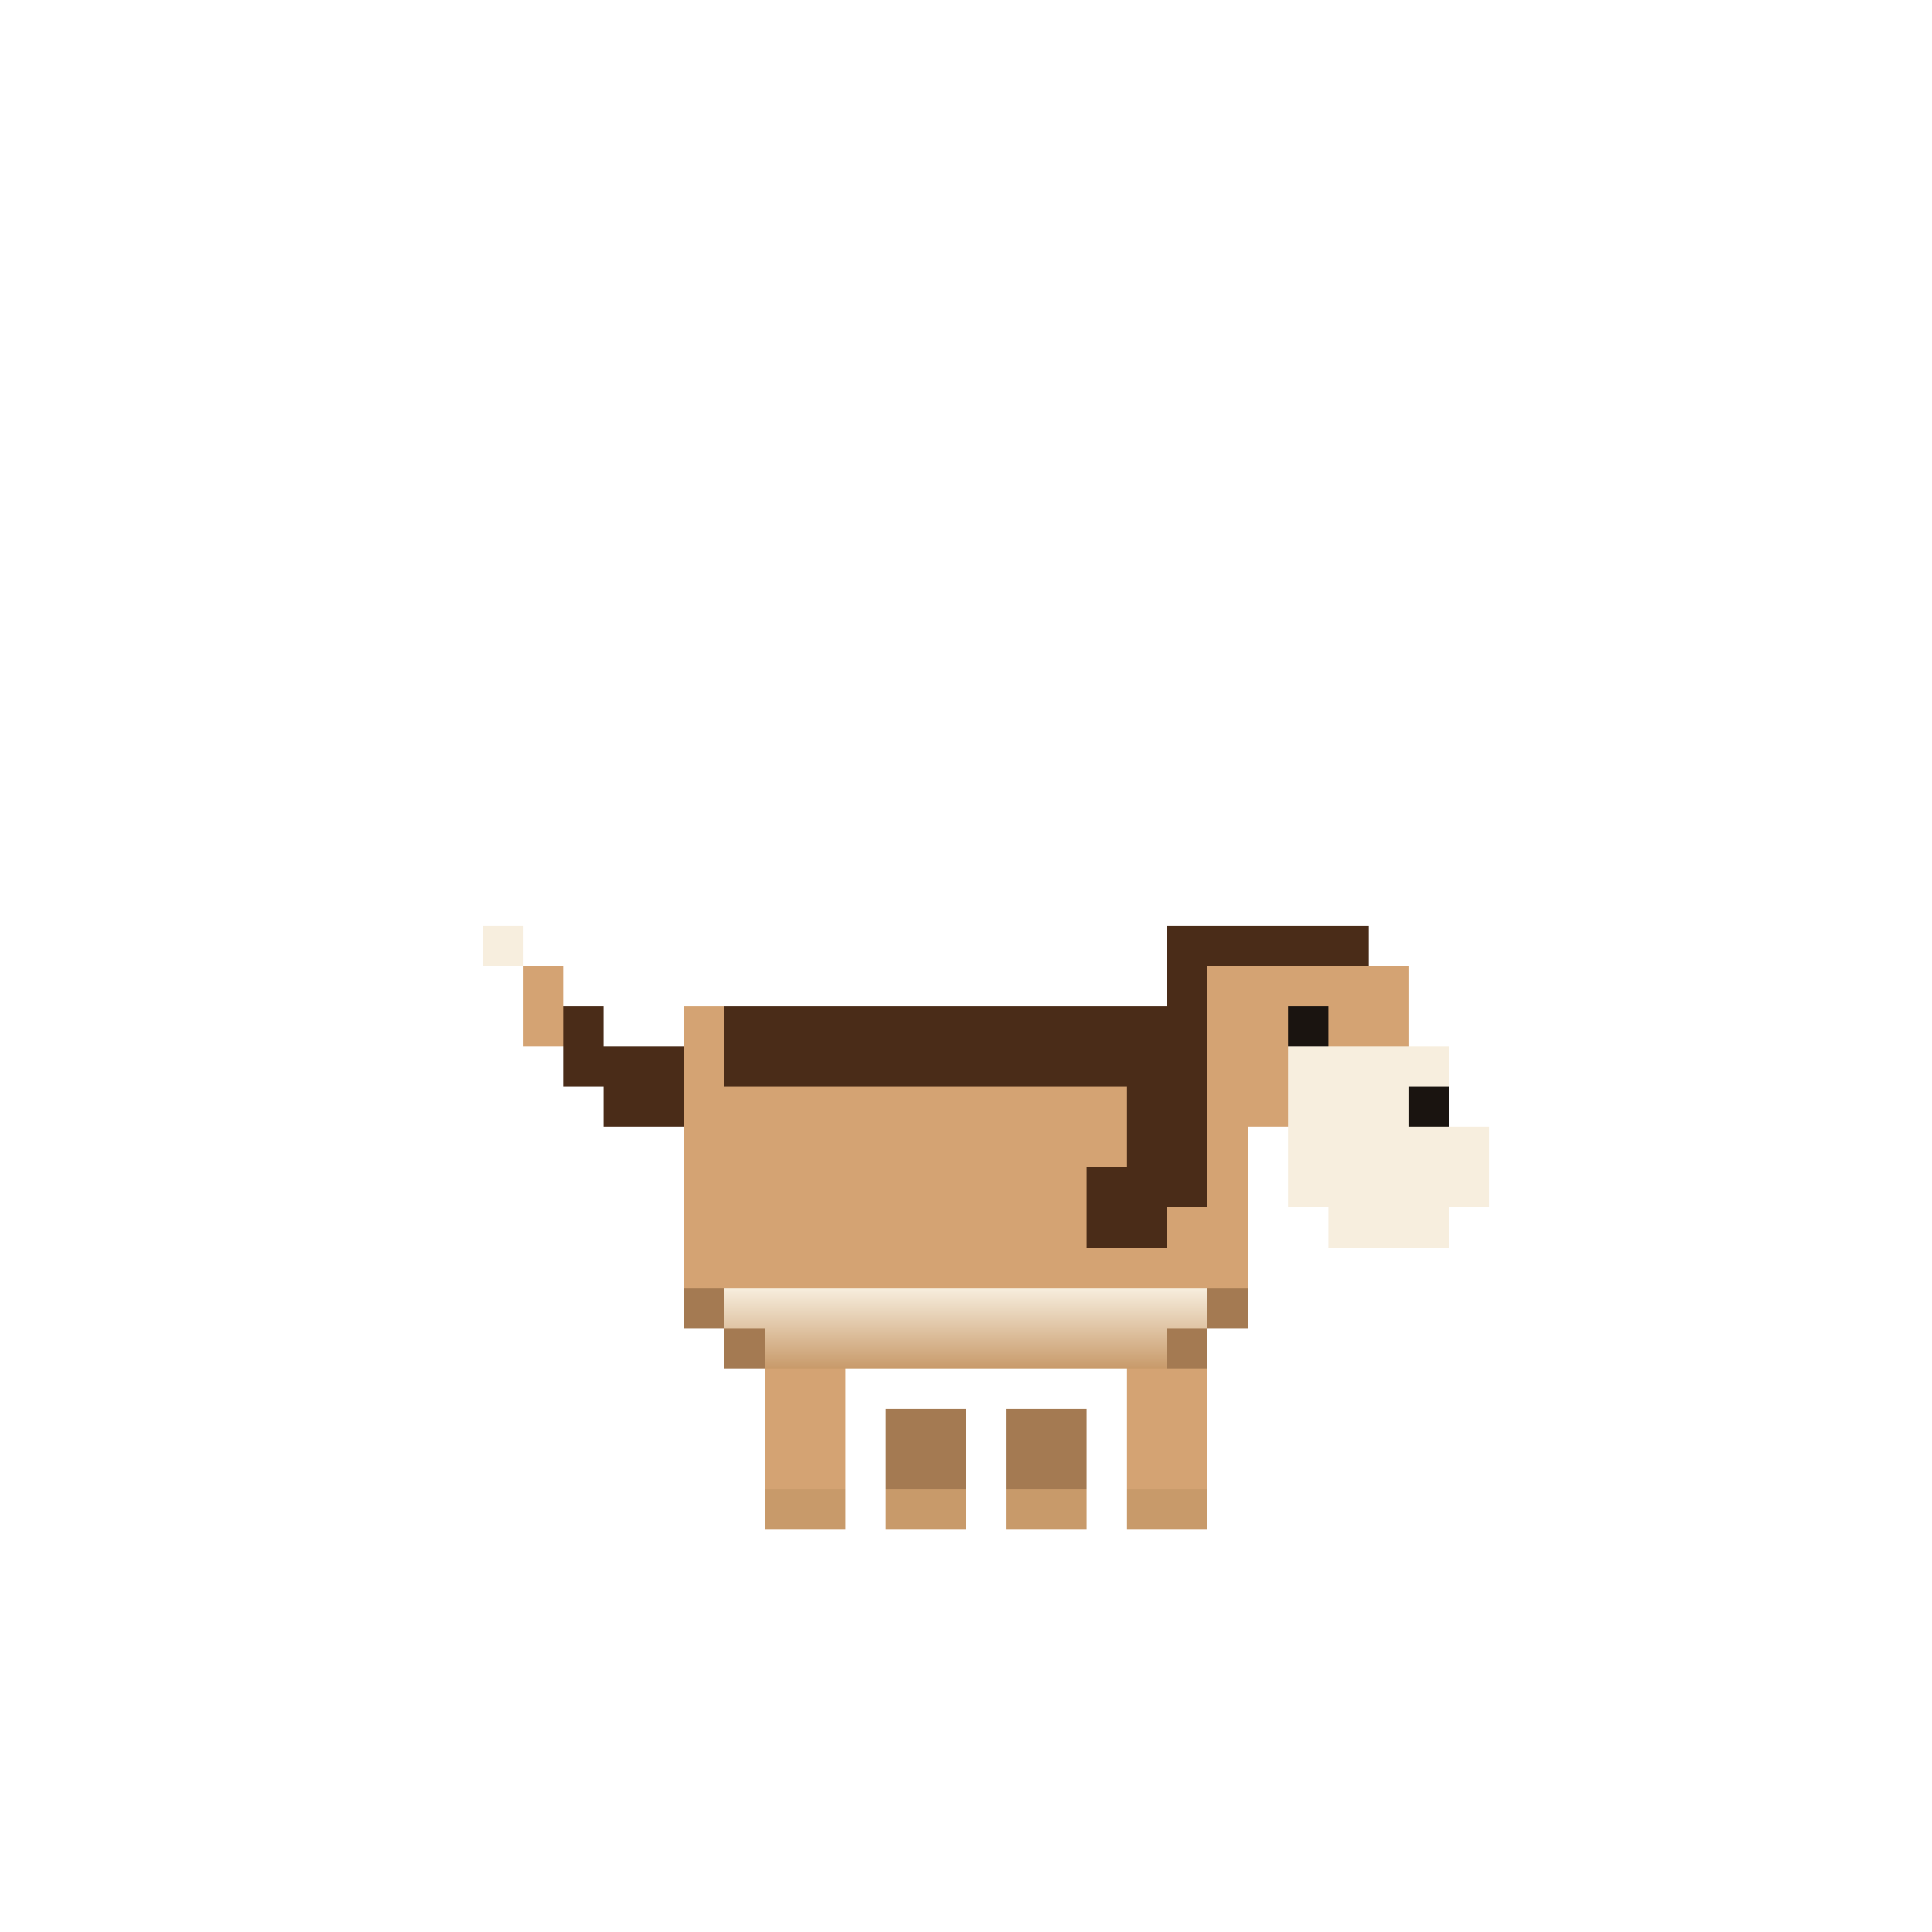
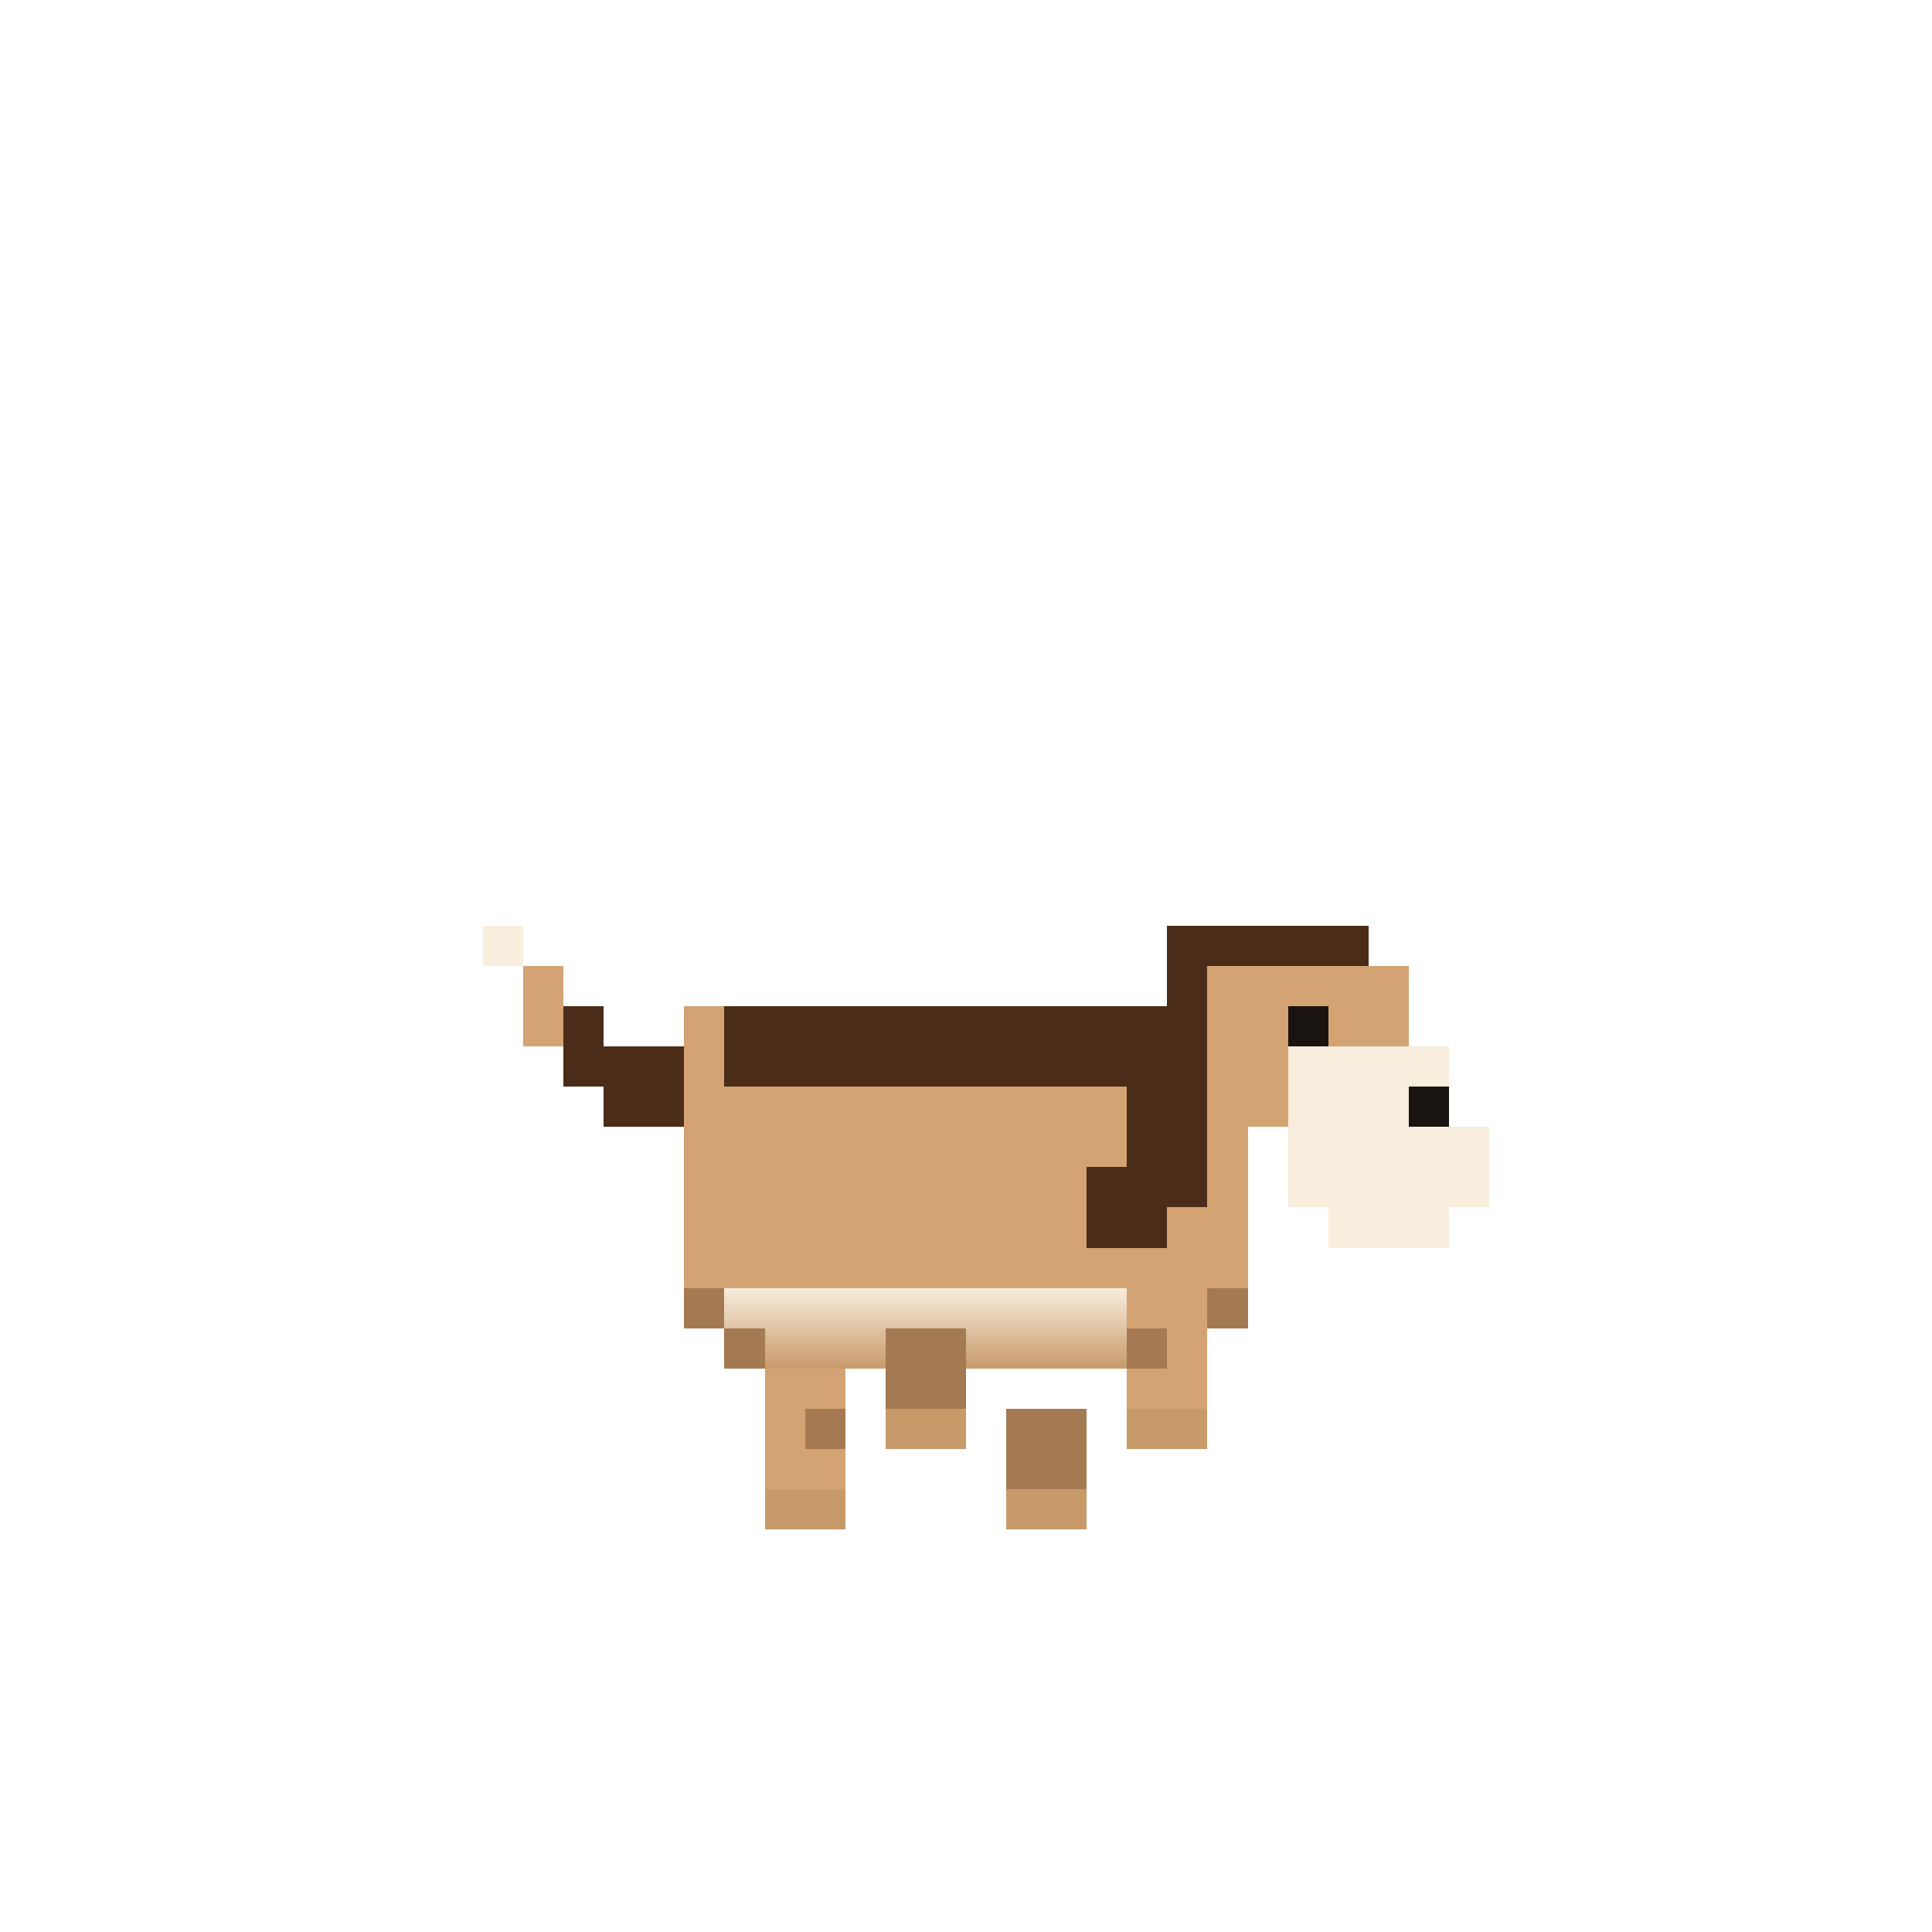
<svg xmlns="http://www.w3.org/2000/svg" viewBox="0 0 48 48" shape-rendering="crispEdges">
  <defs>
    <linearGradient id="belly" x1="0" y1="32" x2="0" y2="34" gradientUnits="userSpaceOnUse" spreadMethod="pad">
      <stop offset="0" stop-color="#f7eede" />
      <stop offset="1" stop-color="#c89a6a" />
    </linearGradient>
  </defs>
  <rect x="18" y="25" width="11" height="2" fill="#4a2c18" />
  <rect x="17" y="25" width="1" height="2" fill="#d4a373" />
  <rect x="29" y="25" width="2" height="2" fill="#d4a373" />
  <rect x="17" y="27" width="14" height="2" fill="#d4a373" />
  <rect x="17" y="29" width="14" height="3" fill="#d4a373" />
  <rect x="17" y="32" width="1" height="1" fill="#a47a52" />
  <rect x="30" y="32" width="1" height="1" fill="#a47a52" />
  <rect x="18" y="32" width="12" height="1" fill="url(#belly)" />
  <rect x="18" y="33" width="1" height="1" fill="#a47a52" />
  <rect x="29" y="33" width="1" height="1" fill="#a47a52" />
  <rect x="19" y="33" width="10" height="1" fill="url(#belly)" />
  <rect x="29" y="23" width="2" height="2" fill="#4a2c18" />
  <rect x="28" y="25" width="2" height="5" fill="#4a2c18" />
  <rect x="27" y="29" width="2" height="2" fill="#4a2c18" />
  <rect x="30" y="23" width="4" height="1" fill="#4a2c18" />
  <rect x="30" y="24" width="5" height="2" fill="#d4a373" />
  <rect x="30" y="26" width="2" height="2" fill="#d4a373" />
  <rect x="32" y="26" width="4" height="2" fill="url(#belly)" />
  <rect x="32" y="28" width="5" height="2" fill="url(#belly)" />
  <rect x="33" y="30" width="3" height="1" fill="url(#belly)" />
  <rect x="32" y="25" width="1" height="1" fill="#1a1410" />
  <rect x="35" y="27" width="1" height="1" fill="#1a1410" />
  <rect x="15" y="26" width="2" height="2" fill="#4a2c18" />
  <rect x="14" y="25" width="1" height="2" fill="#4a2c18" />
  <rect x="13" y="24" width="1" height="2" fill="#d4a373" />
  <rect x="12" y="23" width="1" height="1" fill="url(#belly)" />
  <rect x="19" y="34" width="2" height="3" fill="#d4a373" />
+   <rect x="20" y="35" width="1" height="1" fill="#a47a52" />
  <rect x="19" y="37" width="2" height="1" fill="url(#belly)" />
-   <rect x="22" y="35" width="2" height="2" fill="#a47a52" />
-   <rect x="22" y="37" width="2" height="1" fill="url(#belly)" />
+   <rect x="22" y="33" width="2" height="2" fill="#a47a52" />
+   <rect x="22" y="35" width="2" height="1" fill="url(#belly)" />
  <rect x="25" y="35" width="2" height="2" fill="#a47a52" />
  <rect x="25" y="37" width="2" height="1" fill="url(#belly)" />
-   <rect x="28" y="34" width="2" height="3" fill="#d4a373" />
-   <rect x="28" y="37" width="2" height="1" fill="url(#belly)" />
+   <rect x="28" y="32" width="2" height="3" fill="#d4a373" />
+   <rect x="28" y="33" width="1" height="1" fill="#a47a52" />
+   <rect x="28" y="35" width="2" height="1" fill="url(#belly)" />
</svg>
